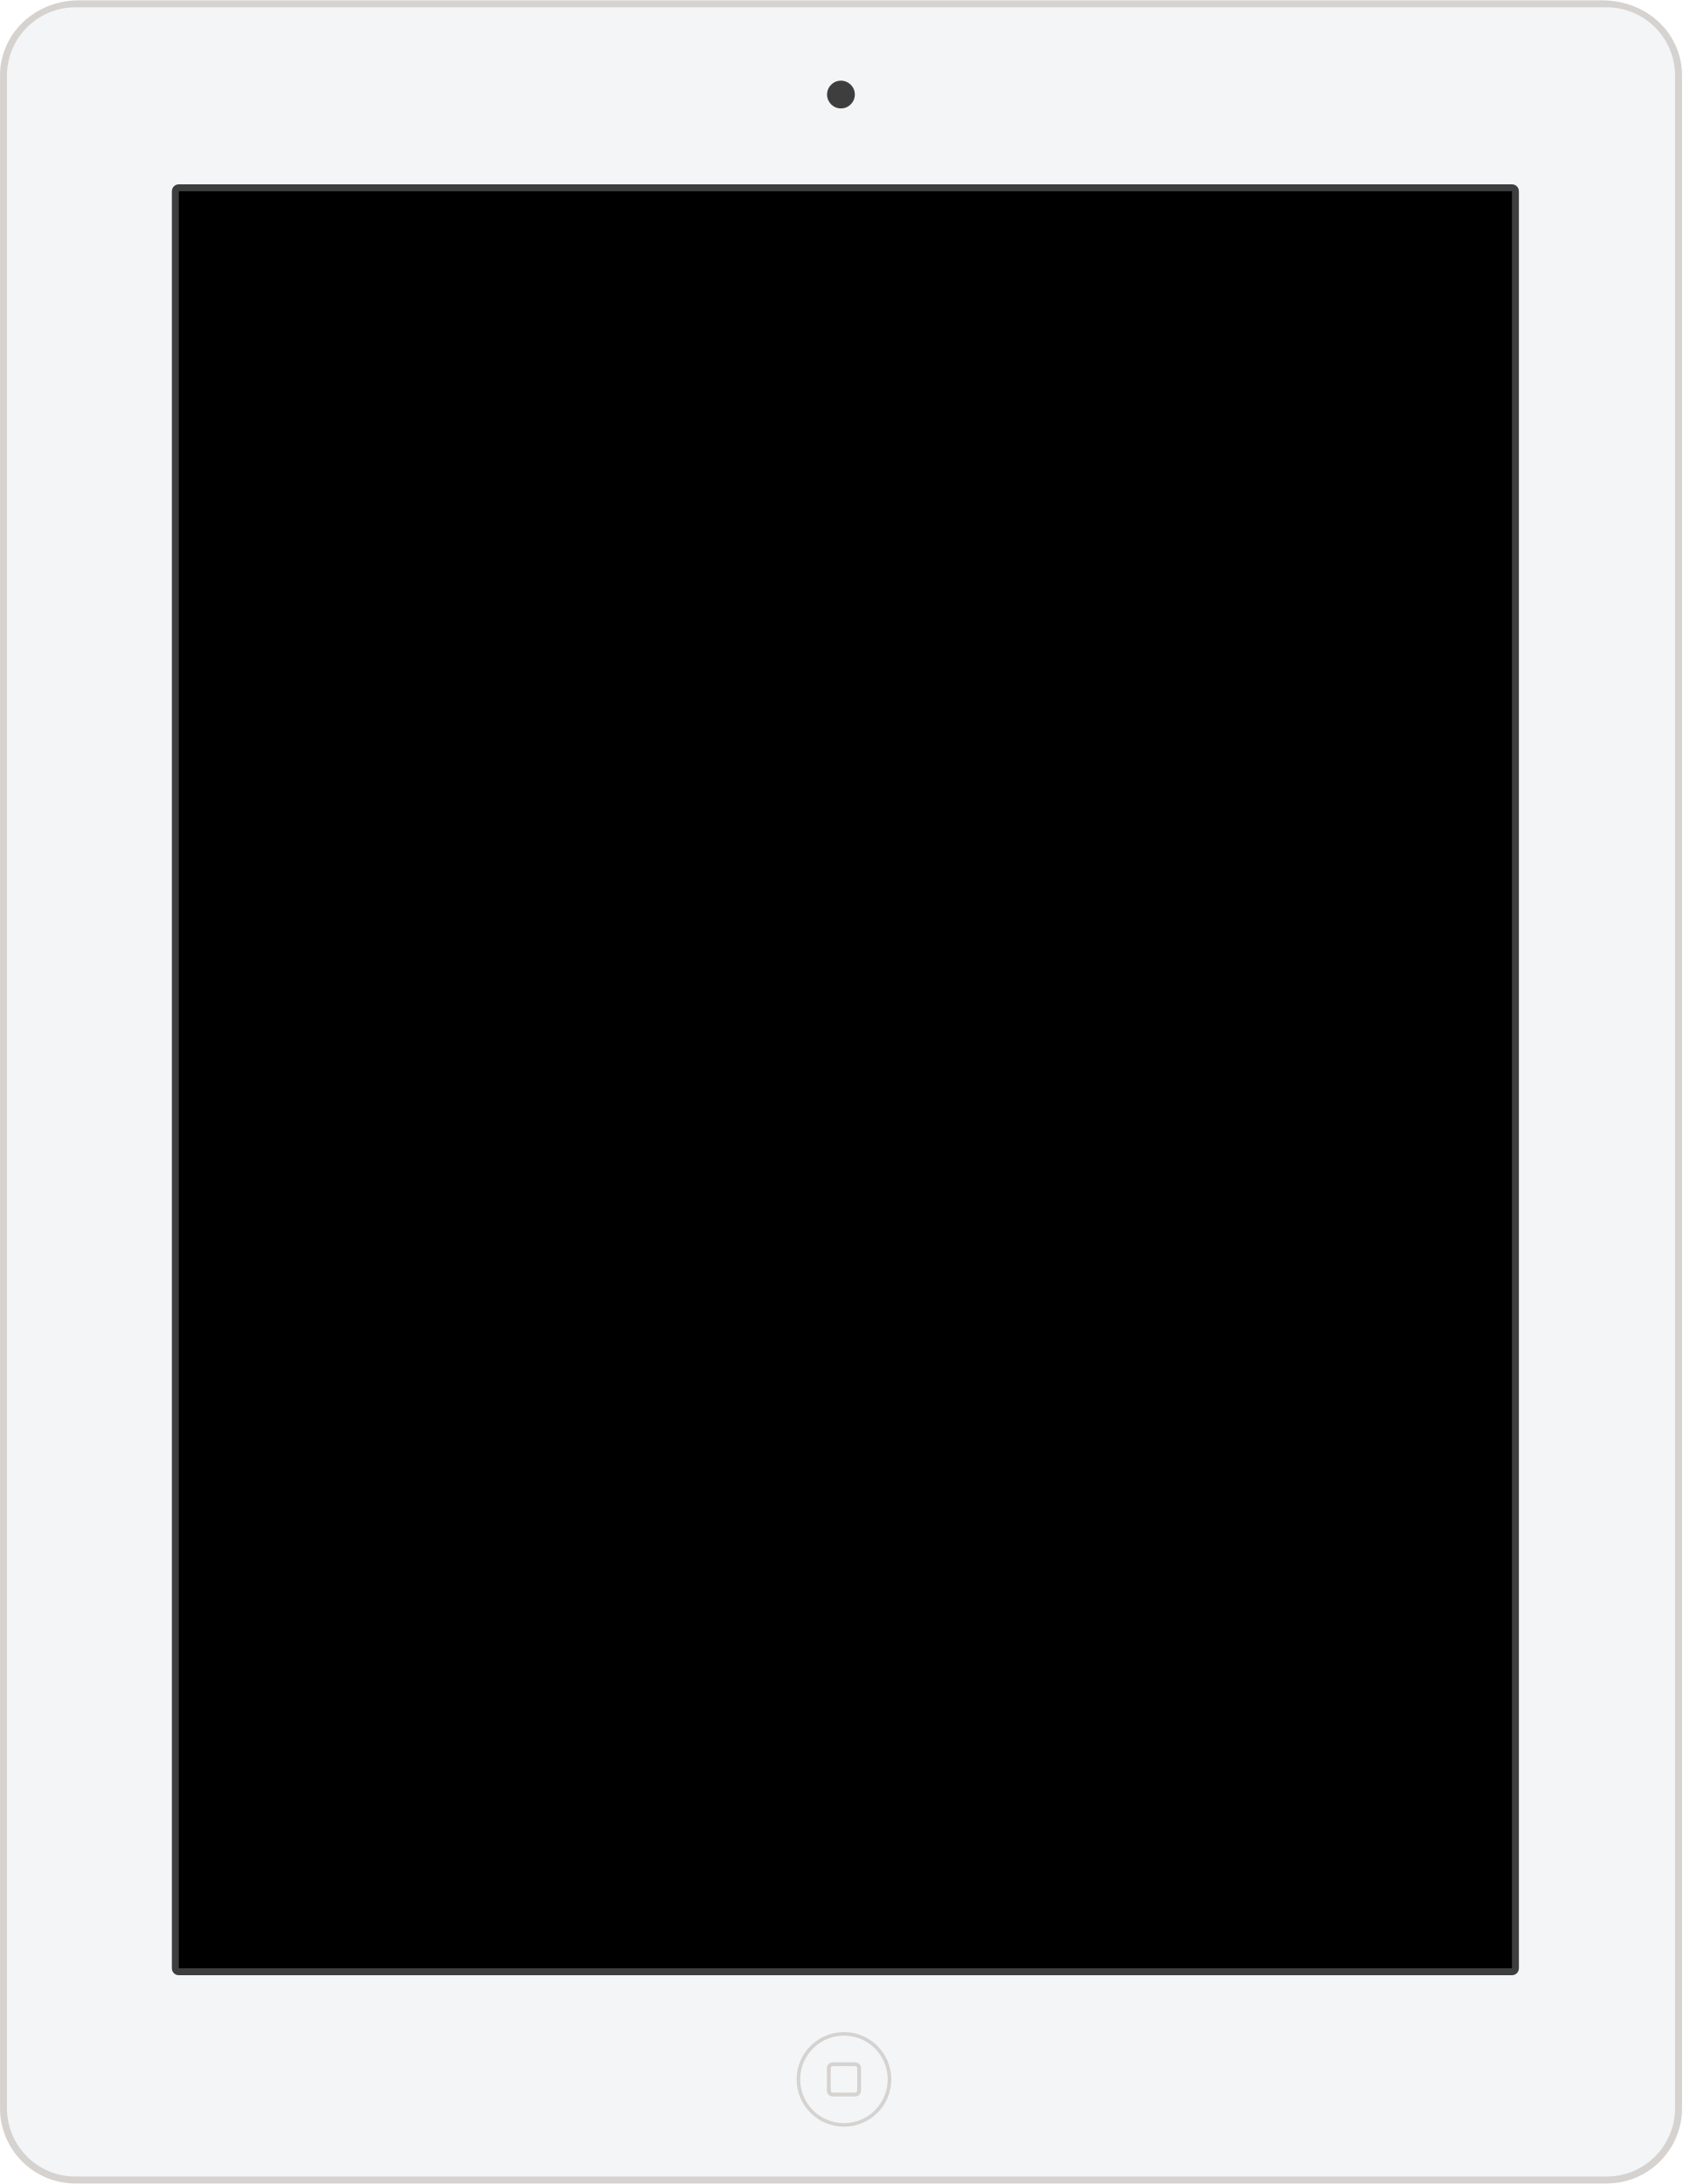
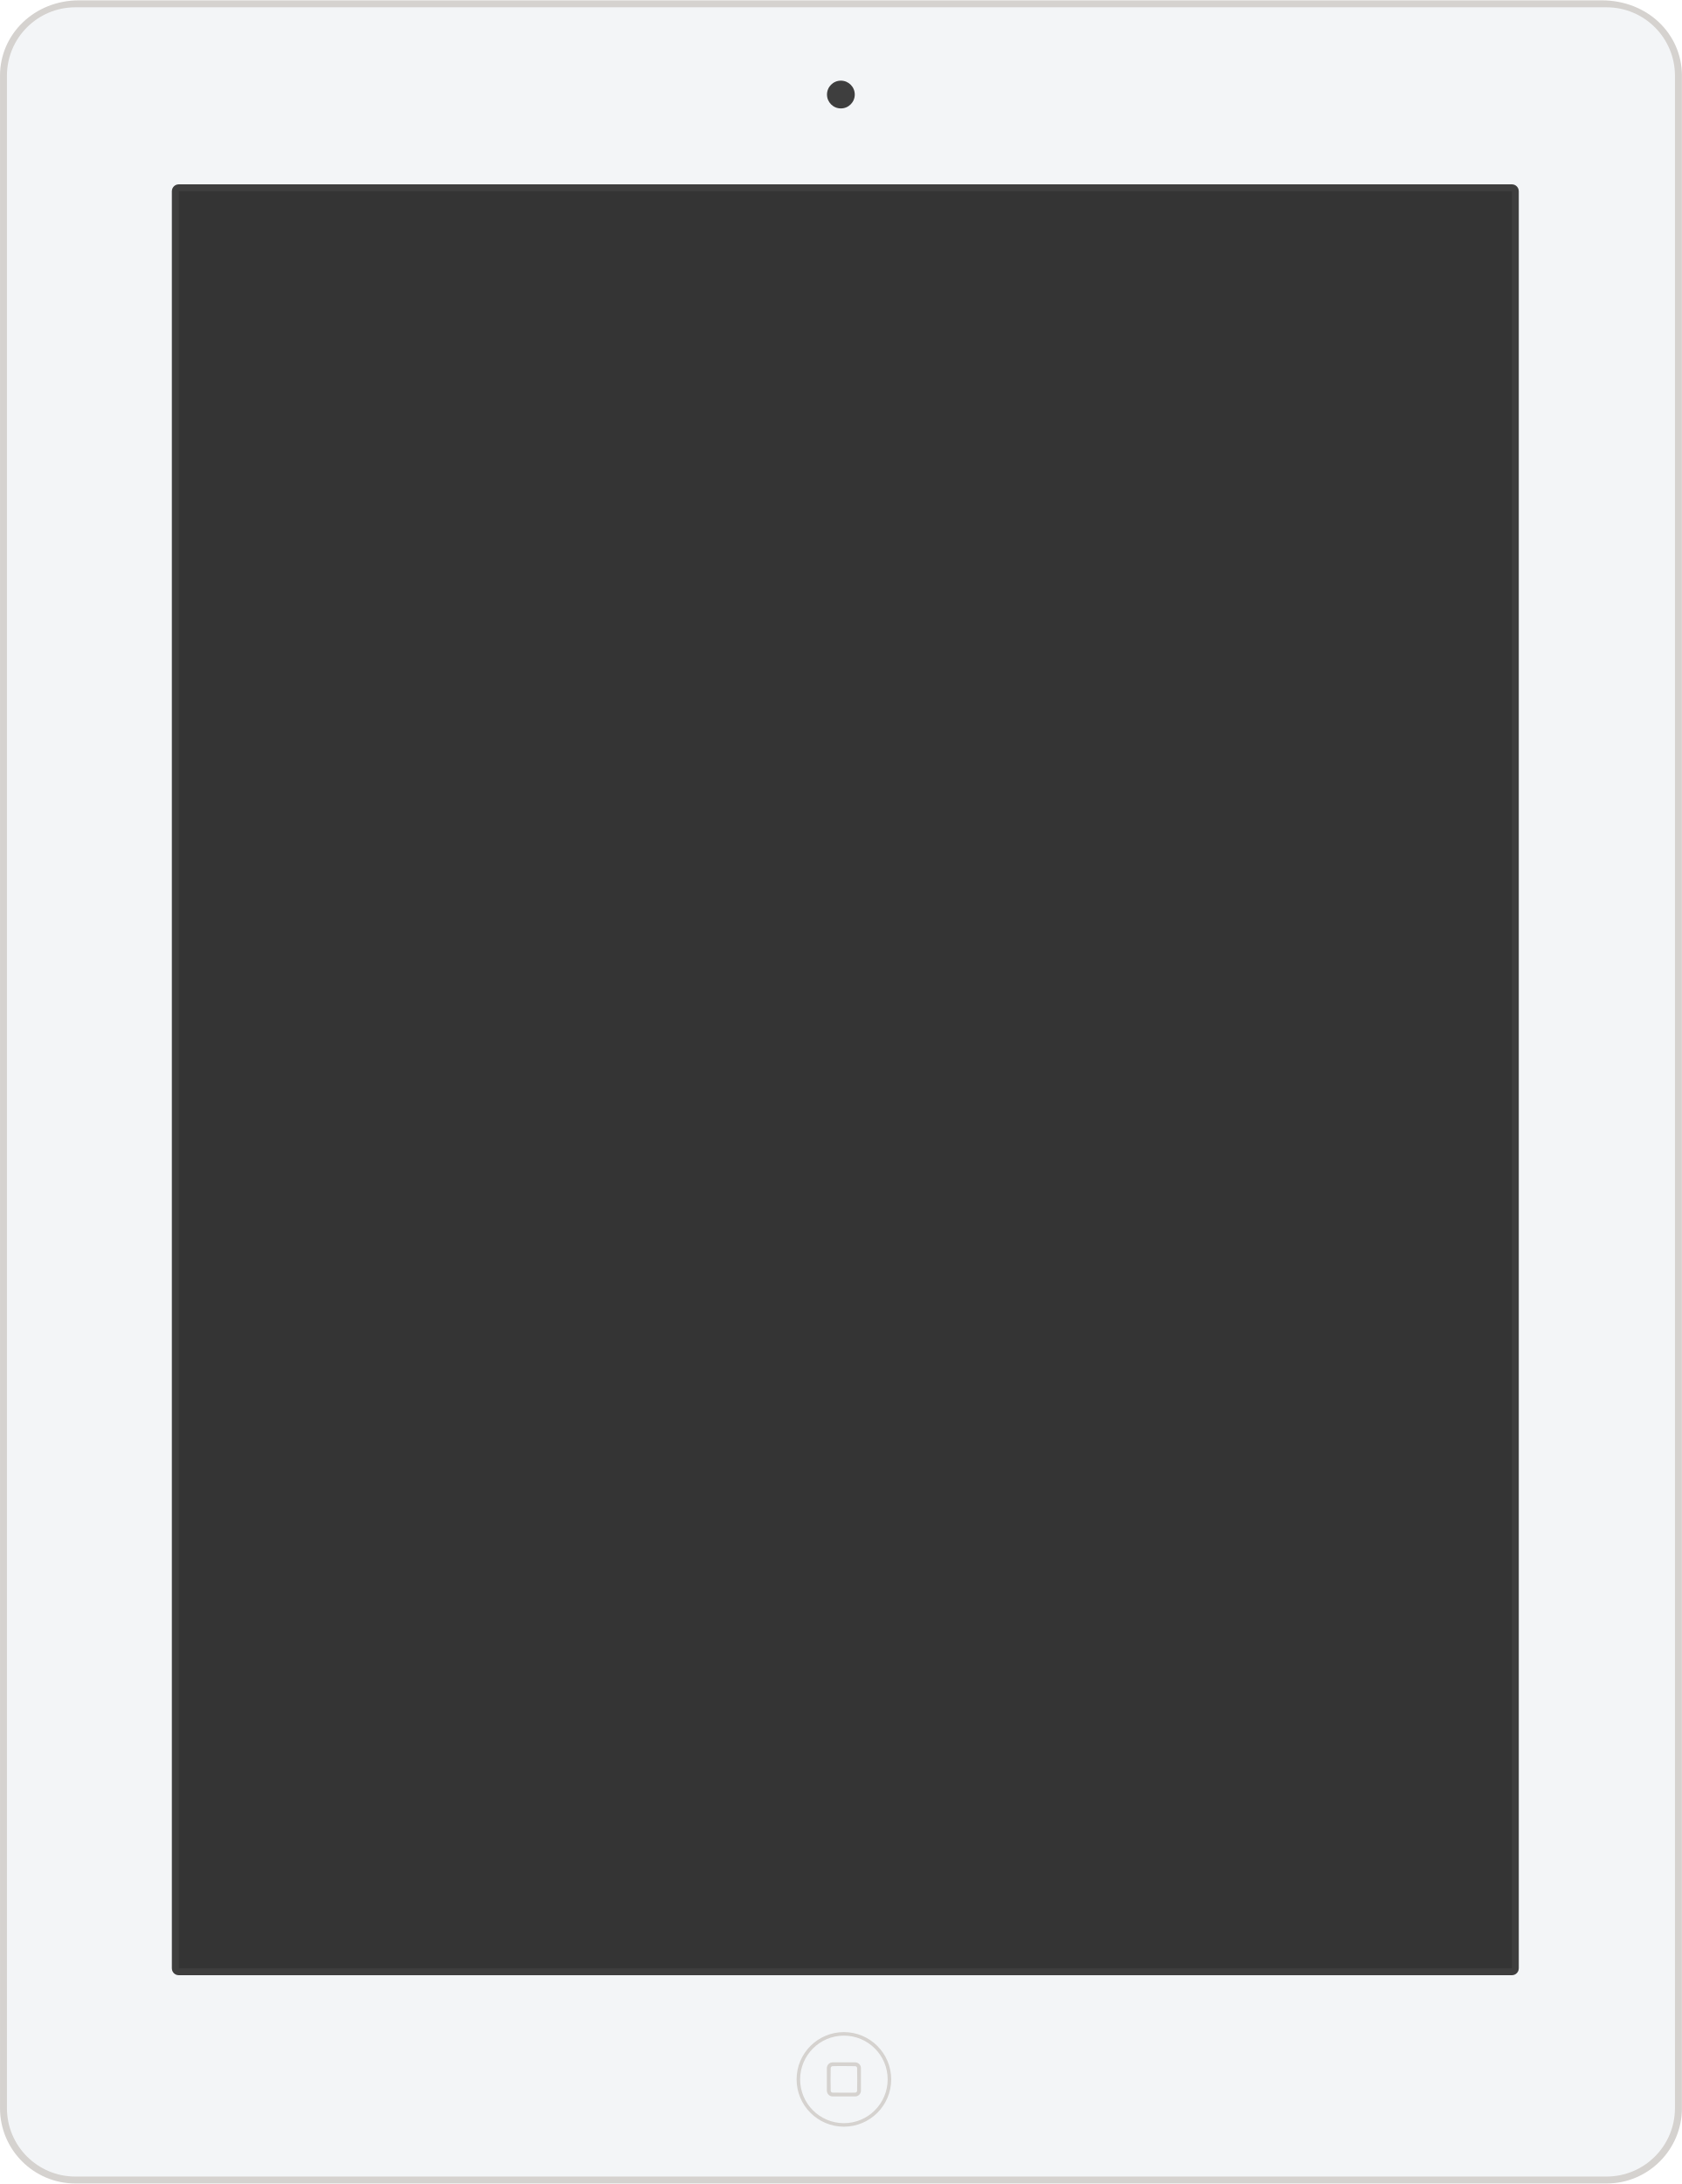
- <svg xmlns="http://www.w3.org/2000/svg" width="100%" height="100%" viewBox="0 0 1939 2517" version="1.1" xml:space="preserve" style="fill-rule:evenodd;clip-rule:evenodd;stroke-linejoin:round;stroke-miterlimit:1.414;">
-   <g id="iPad 3-4 White">
-     <path id="Frame" d="M1845.55,0.387l-1754.51,0c-51.364,0 -91.02,38.901 -91.02,86.719l0,2342.57c0,47.816 38.904,86.718 86.721,86.718l1764.54,0c47.816,0 86.721,-38.902 86.721,-86.718l0,-2342.57c0,-47.818 -39.42,-86.719 -92.452,-86.719Z" style="fill:#d5d2cf;" />
-     <g id="Body">
-       <path id="Body1" d="M1929.97,2429.57c0,43.538 -35.297,78.835 -78.838,78.835l-1764.29,0c-43.543,0 -78.836,-35.297 -78.836,-78.835l0,-2342.32c0,-43.538 35.293,-78.836 78.836,-78.836l1764.29,0c43.541,0 78.838,35.298 78.838,78.836l0,2342.32Z" style="fill:#f3f5f7;" />
-       <g id="Screen">
-         <path id="Frame1" d="M206.018,2276.39c-0.824,-0.13 -1.679,-0.133 -2.472,-0.391c-0.794,-0.258 -1.556,-0.646 -2.231,-1.136c-1.366,-0.993 -2.384,-2.394 -2.906,-4c-0.258,-0.794 -0.261,-1.648 -0.391,-2.473l0,-2047.96c0.13,-0.824 0.133,-1.678 0.391,-2.472c0.258,-0.793 0.646,-1.555 1.137,-2.23c0.993,-1.367 2.393,-2.384 4,-2.906c0.793,-0.258 1.648,-0.261 2.472,-0.392l1536,0c0.824,0.131 1.679,0.134 2.472,0.392c1.607,0.522 3.007,1.539 4,2.906c0.491,0.675 0.879,1.437 1.137,2.23c0.257,0.794 0.261,1.648 0.391,2.472l0,2047.96c-0.13,0.825 -0.134,1.679 -0.391,2.473c-0.258,0.793 -0.646,1.555 -1.137,2.23c-0.993,1.367 -2.393,2.384 -4,2.906c-0.793,0.258 -1.648,0.261 -2.472,0.391c-512,0 -1024,0 -1536,0Z" style="fill:#3e3e3e;" />
-         <rect id="Screen - Off" x="206.018" y="220.427" width="1536" height="2047.96" style="fill:#000;" />
+ <svg xmlns="http://www.w3.org/2000/svg" width="1938px" height="2517px" viewBox="0 0 1938 2517" version="1.1">
+   <defs />
+   <g id="iPad" stroke="none" stroke-width="1" fill="none" fill-rule="evenodd">
+     <g id="iPad-3-4" transform="translate(-2781, -242)">
+       <g id="iPad-3-4-White" transform="translate(2781, 242)">
+         <path d="M1845.55,0.387 L91.04,0.387 C39.676,0.387 0.02,39.288 0.02,87.106 L0.02,2429.676 C0.02,2477.492 38.924,2516.394 86.741,2516.394 L1851.281,2516.394 C1899.097,2516.394 1938.002,2477.492 1938.002,2429.676 L1938.002,87.106 C1938.002,39.288 1898.582,0.387 1845.55,0.387 L1845.55,0.387 Z" id="Frame" fill="#D5D2CF" />
+         <g id="Body" transform="translate(8, 8)">
+           <path d="M1921.97,2421.57 C1921.97,2465.108 1886.673,2500.405 1843.132,2500.405 L78.842,2500.405 C35.299,2500.405 0.006,2465.108 0.006,2421.57 L0.006,79.25 C0.006,35.712 35.299,0.414 78.842,0.414 L1843.132,0.414 C1886.673,0.414 1921.97,35.712 1921.97,79.25 L1921.97,2421.57 L1921.97,2421.57 Z" id="Body1" fill="#F3F5F7" />
+           <g id="Screen" transform="translate(190, 204)">
+             <path d="M8.018,2064.39 C7.194,2064.26 6.339,2064.257 5.546,2063.999 C4.752,2063.741 3.99,2063.353 3.315,2062.863 C1.949,2061.87 0.931,2060.469 0.409,2058.863 C0.151,2058.069 0.148,2057.215 0.018,2056.39 L0.018,8.43 C0.148,7.606 0.151,6.752 0.409,5.958 C0.667,5.165 1.055,4.403 1.546,3.728 C2.539,2.361 3.939,1.344 5.546,0.822 C6.339,0.564 7.194,0.561 8.018,0.43 L1544.018,0.43 C1544.842,0.561 1545.697,0.564 1546.49,0.822 C1548.097,1.344 1549.497,2.361 1550.49,3.728 C1550.981,4.403 1551.369,5.165 1551.627,5.958 C1551.884,6.752 1551.888,7.606 1552.018,8.43 L1552.018,2056.39 C1551.888,2057.215 1551.884,2058.069 1551.627,2058.863 C1551.369,2059.656 1550.981,2060.418 1550.49,2061.093 C1549.497,2062.46 1548.097,2063.477 1546.49,2063.999 C1545.697,2064.257 1544.842,2064.26 1544.018,2064.39 L8.018,2064.39 L8.018,2064.39 Z" id="Frame1" fill="#3E3E3E" />
+             <rect id="Screen---Off" fill="#343434" x="8.018" y="8.427" width="1536" height="2047.96" />
+           </g>
+           <g id="Home-Button" transform="translate(909, 2333)" fill="#D5D2CF">
+             <path d="M55.385,0.94 C85.464,0.94 109.885,25.361 109.885,55.44 C109.885,85.52 85.464,109.94 55.385,109.94 C25.305,109.94 0.885,85.52 0.885,55.44 C0.885,25.361 25.305,0.94 55.385,0.94 L55.385,0.94 Z M55.385,5.01 C83.221,5.01 105.82,27.609 105.82,55.445 C105.82,83.281 83.221,105.881 55.385,105.881 C27.549,105.881 4.949,83.281 4.949,55.445 C4.949,27.609 27.549,5.01 55.385,5.01 L55.385,5.01 Z" id="Home-Button-Circle" />
+             <path d="M42.414,75.08 C42.158,75.079 41.903,75.066 41.649,75.037 C41.155,74.98 40.668,74.868 40.2,74.703 C39.288,74.382 38.45,73.859 37.759,73.184 C37.048,72.49 36.495,71.639 36.153,70.706 C35.983,70.241 35.865,69.756 35.802,69.264 C35.77,69.011 35.754,68.757 35.749,68.502 C35.694,59.797 35.694,51.092 35.749,42.387 C35.754,42.132 35.77,41.878 35.802,41.625 C35.865,41.133 35.983,40.648 36.153,40.183 C36.495,39.25 37.048,38.399 37.759,37.705 C38.45,37.03 39.288,36.507 40.2,36.185 C40.668,36.02 41.155,35.908 41.649,35.852 C41.874,35.826 42.101,35.813 42.328,35.809 C51.032,35.754 59.737,35.754 68.442,35.809 C68.697,35.814 68.951,35.83 69.204,35.862 C69.696,35.925 70.181,36.042 70.647,36.213 C71.579,36.555 72.43,37.108 73.124,37.818 C73.799,38.51 74.322,39.347 74.644,40.259 C74.809,40.728 74.921,41.215 74.977,41.708 C75.003,41.934 75.016,42.16 75.02,42.387 C75.075,51.092 75.075,59.797 75.02,68.502 C75.015,68.757 74.999,69.011 74.967,69.264 C74.905,69.756 74.787,70.241 74.616,70.706 C74.274,71.639 73.721,72.49 73.011,73.184 C72.319,73.859 71.482,74.382 70.57,74.703 C70.101,74.868 69.614,74.98 69.121,75.037 C68.895,75.063 68.669,75.076 68.442,75.08 C59.766,75.135 51.09,75.08 42.414,75.08 L42.414,75.08 Z M42.429,70.67 C51.101,70.67 59.778,70.942 68.446,70.669 C68.513,70.666 68.58,70.66 68.647,70.652 C68.876,70.621 69.097,70.559 69.306,70.461 C69.844,70.211 70.273,69.744 70.477,69.187 C70.565,68.949 70.608,68.698 70.612,68.444 C70.668,59.756 70.888,51.064 70.611,42.381 C70.601,42.148 70.558,41.917 70.477,41.697 C70.25,41.077 69.746,40.577 69.127,40.349 C68.891,40.262 68.64,40.219 68.389,40.215 C59.7,40.165 51.007,39.93 42.324,40.216 C42.092,40.226 41.861,40.269 41.643,40.349 C41.032,40.574 40.534,41.063 40.302,41.672 C40.208,41.918 40.162,42.178 40.157,42.441 C40.104,51.129 39.885,59.821 40.159,68.504 C40.17,68.756 40.219,69.004 40.312,69.238 C40.53,69.791 40.971,70.246 41.514,70.484 C41.734,70.581 41.968,70.638 42.207,70.661 C42.281,70.667 42.355,70.67 42.429,70.67 L42.429,70.67 Z" id="Rounded-Rectangle-Symbol" />
+           </g>
+           <path d="M960.905,84.952 C969.742,84.952 976.905,92.116 976.905,100.953 C976.905,109.789 969.742,116.952 960.905,116.952 C952.069,116.952 944.905,109.789 944.905,100.953 C944.905,92.116 952.069,84.952 960.905,84.952 L960.905,84.952 Z" id="Camera" fill="#3E3E3E" />
+         </g>
      </g>
-       <g id="Home Button">
-         <path id="Home Button Circle" d="M972.385,2341.94c30.079,0 54.5,24.421 54.5,54.5c0,30.08 -24.421,54.5 -54.5,54.5c-30.08,0 -54.5,-24.42 -54.5,-54.5c0,-30.079 24.42,-54.5 54.5,-54.5ZM972.385,2346.01c27.836,0 50.435,22.599 50.435,50.435c0,27.836 -22.599,50.436 -50.435,50.436c-27.836,0 -50.436,-22.6 -50.436,-50.436c0,-27.836 22.6,-50.435 50.436,-50.435Z" style="fill:#d5d2cf;" />
-         <path id="Rounded Rectangle Symbol" d="M959.414,2416.08c-0.256,-0.001 -0.511,-0.014 -0.765,-0.043c-0.494,-0.057 -0.981,-0.169 -1.449,-0.334c-0.912,-0.321 -1.75,-0.844 -2.441,-1.519c-0.711,-0.694 -1.264,-1.545 -1.606,-2.478c-0.17,-0.465 -0.288,-0.95 -0.351,-1.442c-0.032,-0.253 -0.048,-0.507 -0.053,-0.762c-0.055,-8.705 -0.055,-17.41 0,-26.115c0.005,-0.255 0.021,-0.509 0.053,-0.762c0.063,-0.492 0.181,-0.977 0.351,-1.442c0.342,-0.933 0.895,-1.784 1.606,-2.478c0.691,-0.675 1.529,-1.198 2.441,-1.52c0.468,-0.165 0.955,-0.277 1.449,-0.333c0.225,-0.026 0.452,-0.039 0.679,-0.043c8.704,-0.055 17.409,-0.055 26.114,0c0.255,0.005 0.509,0.021 0.762,0.053c0.492,0.063 0.977,0.18 1.443,0.351c0.932,0.342 1.783,0.895 2.477,1.605c0.675,0.692 1.198,1.529 1.52,2.441c0.165,0.469 0.277,0.956 0.333,1.449c0.026,0.226 0.039,0.452 0.043,0.679c0.055,8.705 0.055,17.41 0,26.115c-0.005,0.255 -0.021,0.509 -0.053,0.762c-0.062,0.492 -0.18,0.977 -0.351,1.442c-0.342,0.933 -0.895,1.784 -1.605,2.478c-0.692,0.675 -1.529,1.198 -2.441,1.519c-0.469,0.165 -0.956,0.277 -1.449,0.334c-0.226,0.026 -0.452,0.039 -0.679,0.043c-8.676,0.055 -17.352,0 -26.028,0ZM959.429,2411.67c8.672,0 17.349,0.272 26.017,-0.001c0.067,-0.003 0.134,-0.009 0.201,-0.017c0.229,-0.031 0.45,-0.093 0.659,-0.191c0.538,-0.25 0.967,-0.717 1.171,-1.274c0.088,-0.238 0.131,-0.489 0.135,-0.743c0.056,-8.688 0.276,-17.38 -0.001,-26.063c-0.01,-0.233 -0.053,-0.464 -0.134,-0.684c-0.227,-0.62 -0.731,-1.12 -1.35,-1.348c-0.236,-0.087 -0.487,-0.13 -0.738,-0.134c-8.689,-0.05 -17.382,-0.285 -26.065,0.001c-0.232,0.01 -0.463,0.053 -0.681,0.133c-0.611,0.225 -1.109,0.714 -1.341,1.323c-0.094,0.246 -0.14,0.506 -0.145,0.769c-0.053,8.688 -0.272,17.38 0.002,26.063c0.011,0.252 0.06,0.5 0.153,0.734c0.218,0.553 0.659,1.008 1.202,1.246c0.22,0.097 0.454,0.154 0.693,0.177c0.074,0.006 0.148,0.009 0.222,0.009Z" style="fill:#d5d2cf;fill-rule:nonzero;" />
-       </g>
-       <path id="Camera" d="M968.905,92.952c8.837,0 16,7.164 16,16.001c0,8.836 -7.163,15.999 -16,15.999c-8.836,0 -16,-7.163 -16,-15.999c0,-8.837 7.164,-16.001 16,-16.001Z" style="fill:#3e3e3e;" />
    </g>
  </g>
</svg>
